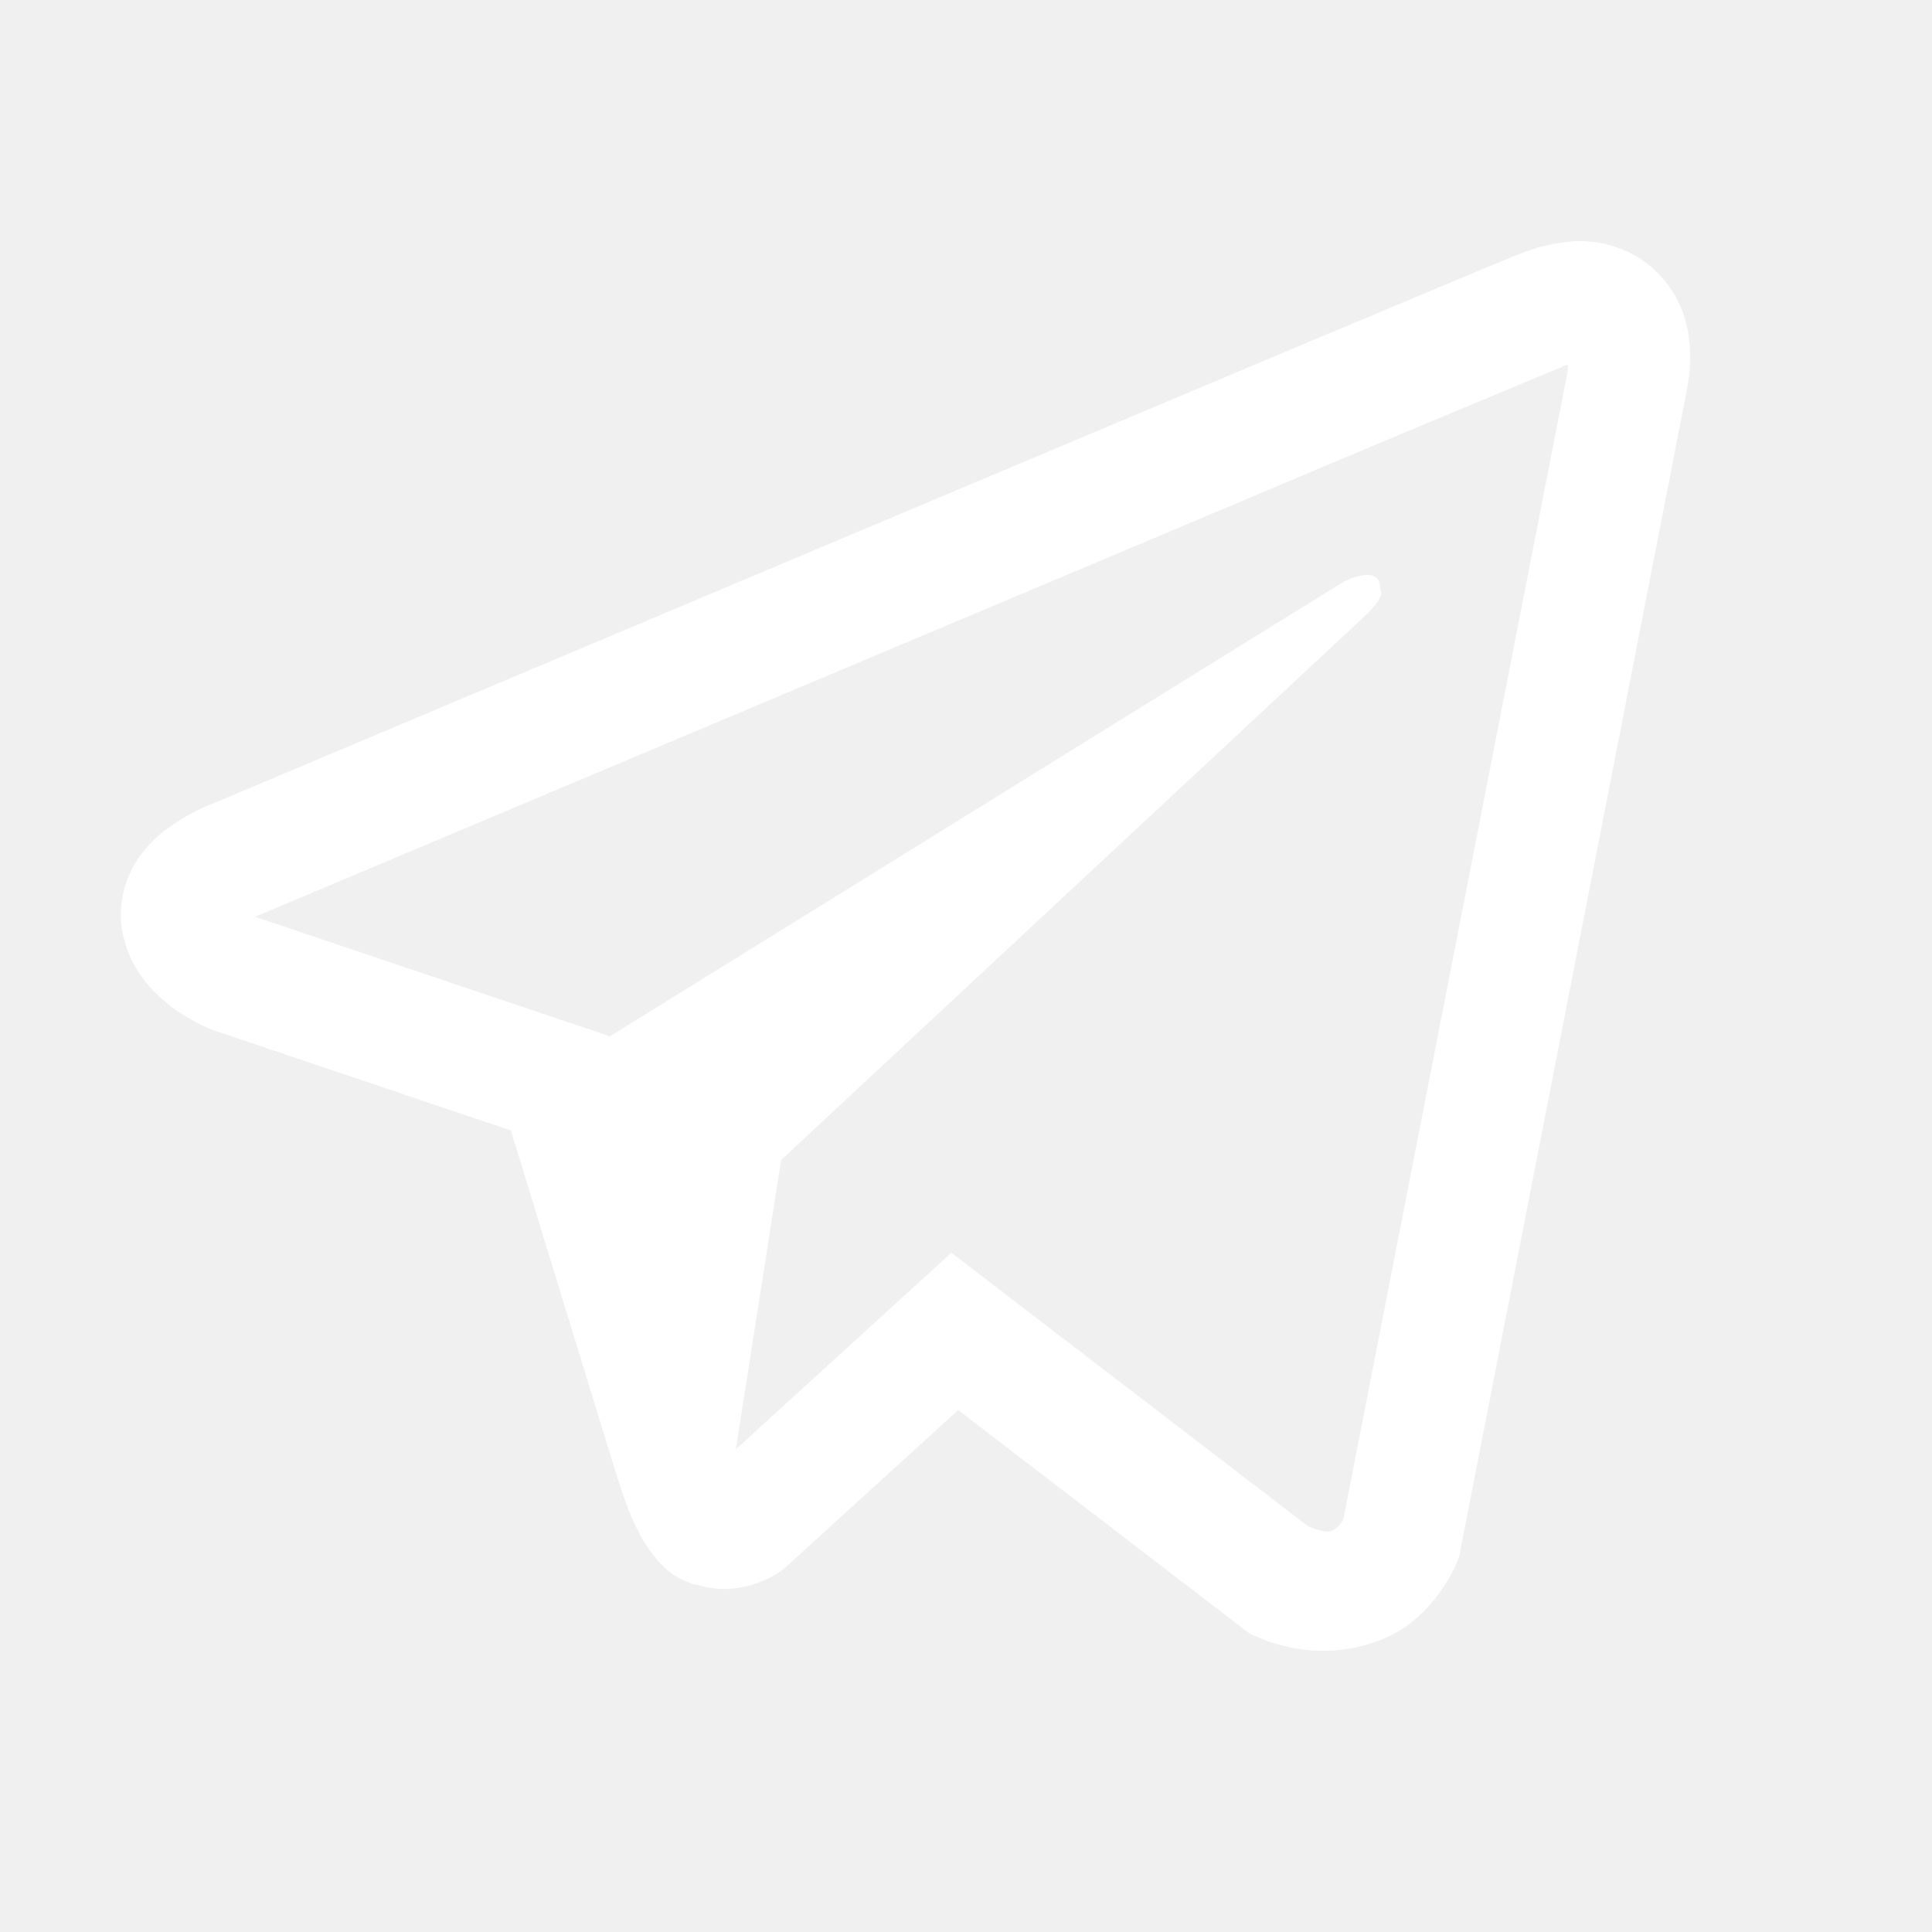
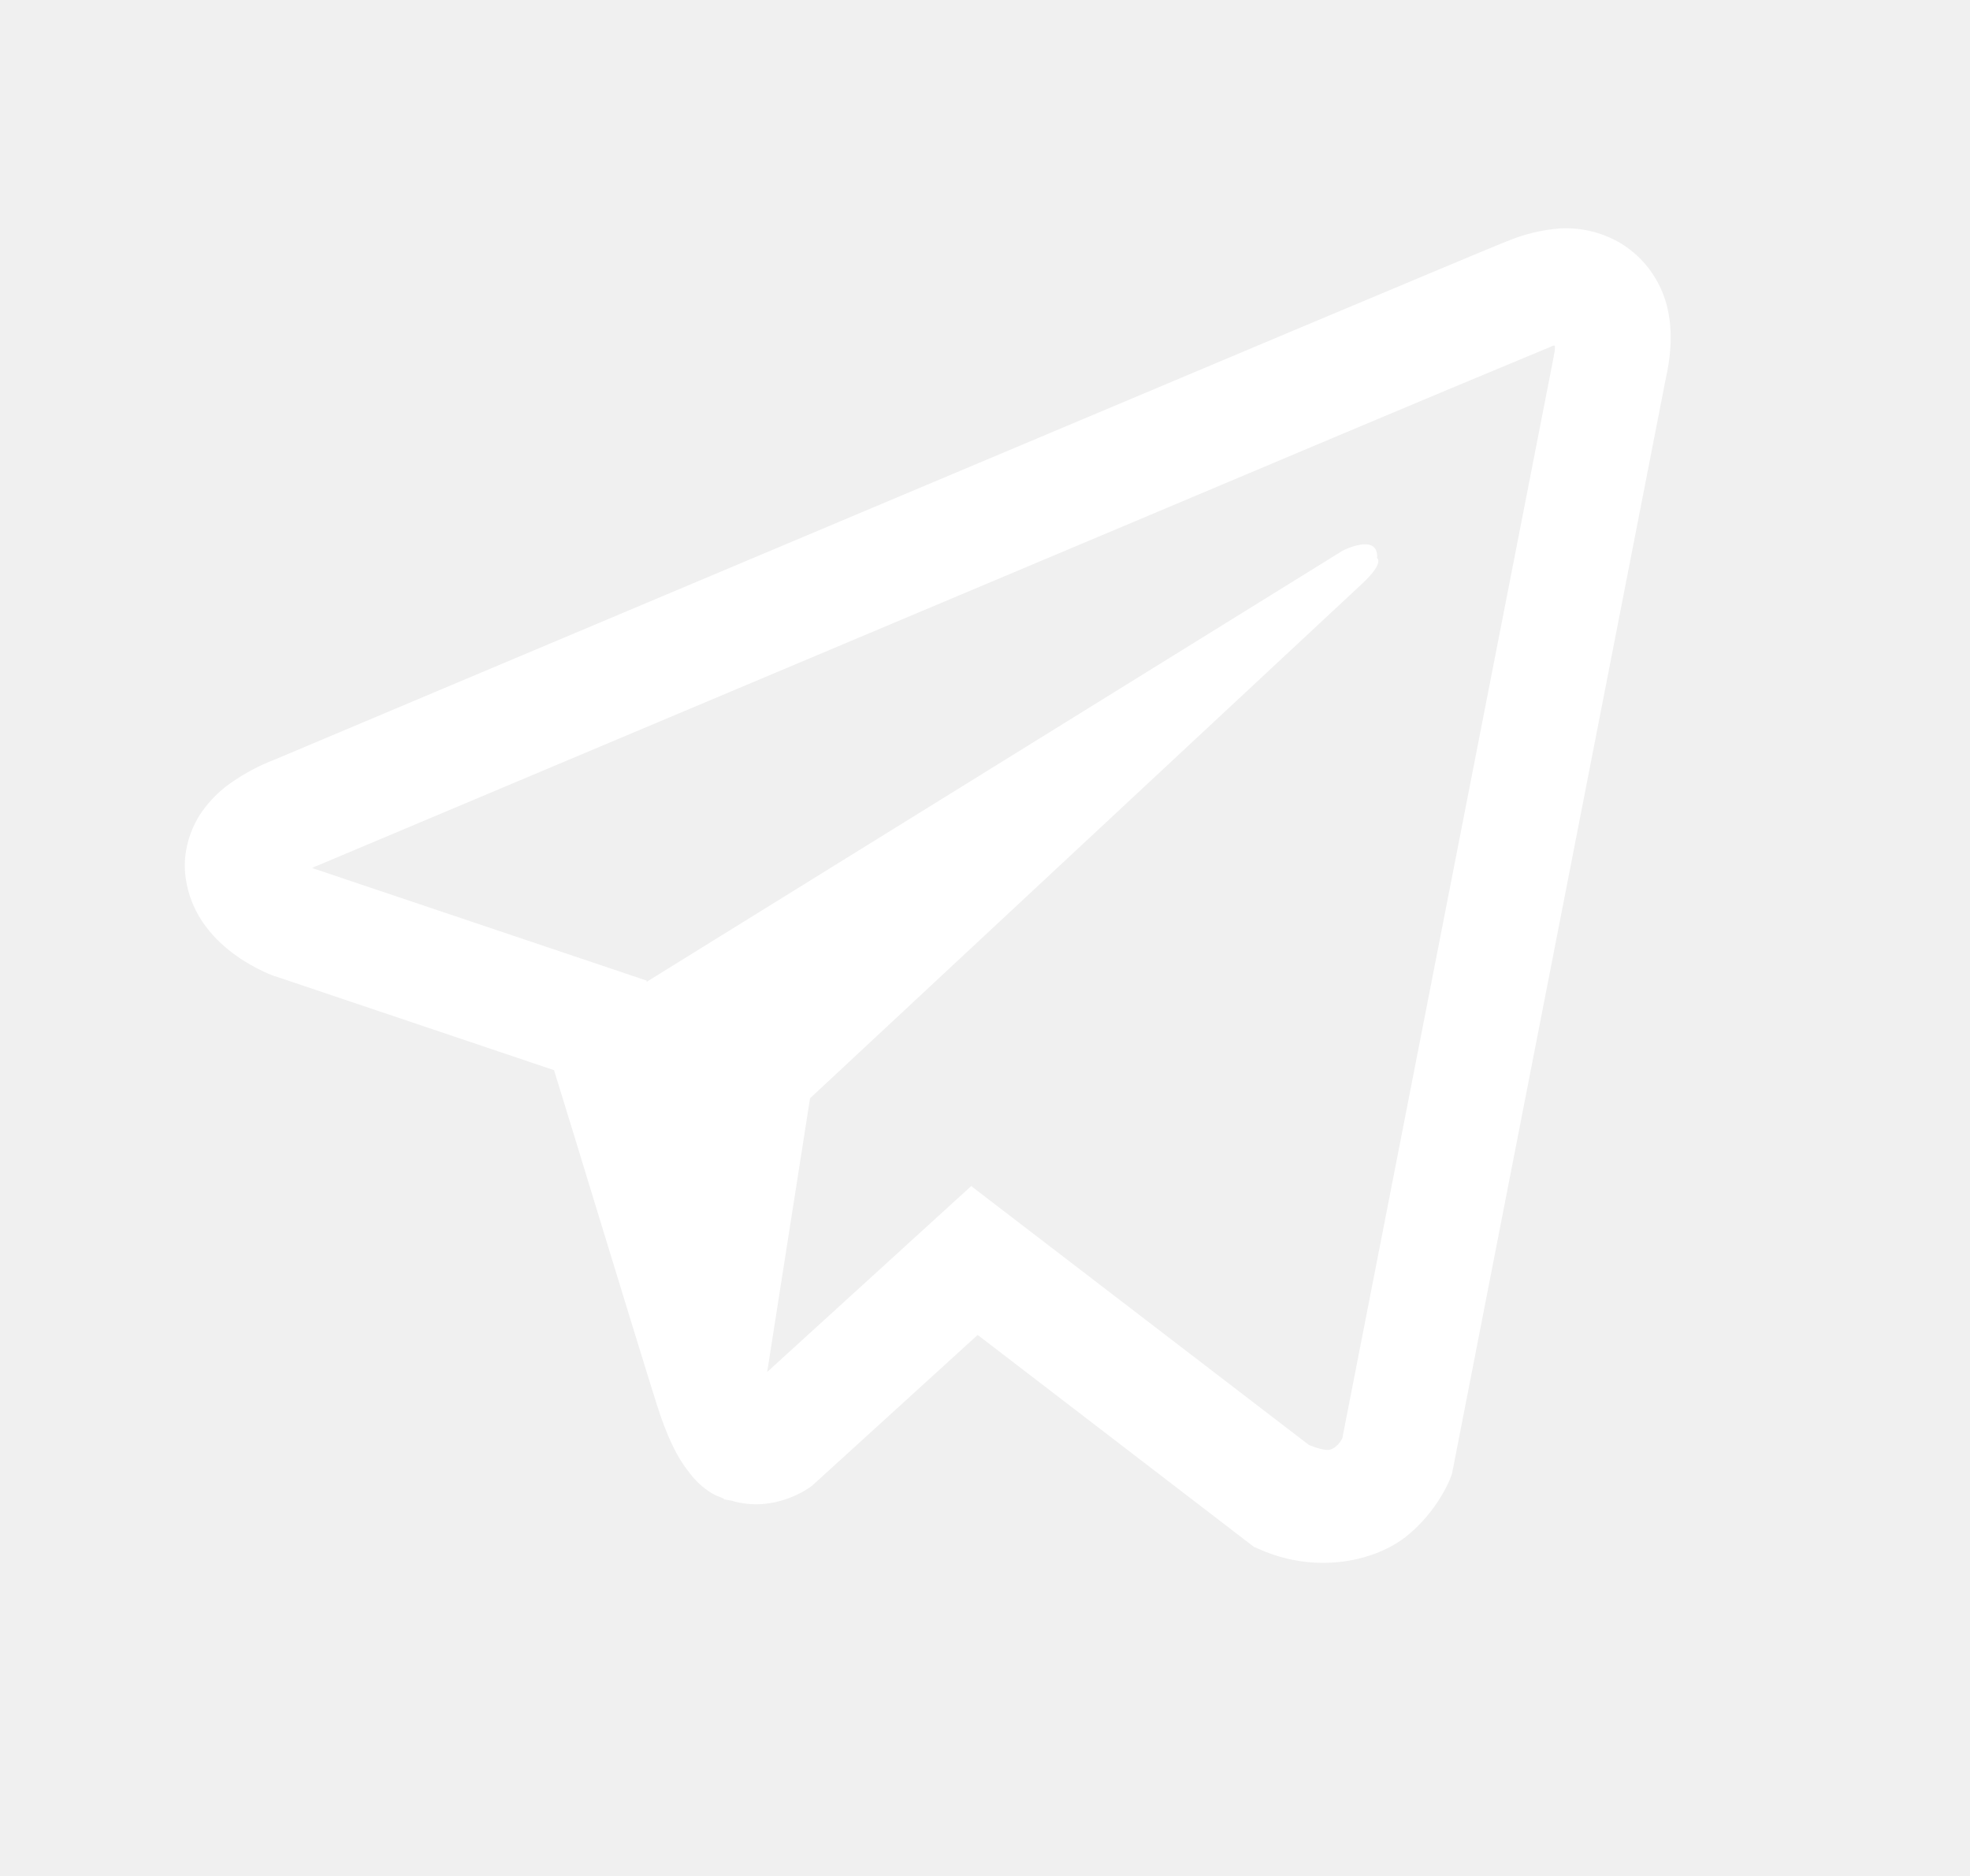
- <svg xmlns="http://www.w3.org/2000/svg" width="26" height="26" viewBox="0 0 26 26" fill="none">
-   <path d="M21.182 3.247C20.921 3.266 20.665 3.327 20.424 3.428H20.421C20.189 3.52 19.088 3.983 17.414 4.685L11.416 7.211C7.113 9.023 2.882 10.807 2.882 10.807L2.932 10.788C2.932 10.788 2.641 10.883 2.336 11.092C2.148 11.212 1.986 11.369 1.86 11.553C1.71 11.772 1.59 12.108 1.635 12.455C1.708 13.041 2.088 13.393 2.361 13.588C2.637 13.784 2.901 13.876 2.901 13.876H2.907L6.875 15.213C7.052 15.784 8.084 19.173 8.331 19.954C8.478 20.421 8.62 20.712 8.798 20.935C8.884 21.049 8.985 21.144 9.106 21.22C9.169 21.257 9.236 21.286 9.306 21.306L9.265 21.297C9.277 21.3 9.287 21.309 9.296 21.313C9.328 21.322 9.35 21.325 9.392 21.331C10.02 21.522 10.524 21.132 10.524 21.132L10.553 21.109L12.895 18.976L16.821 21.988L16.91 22.026C17.729 22.385 18.557 22.185 18.995 21.833C19.437 21.478 19.608 21.023 19.608 21.023L19.636 20.95L22.67 5.408C22.756 5.025 22.778 4.665 22.683 4.317C22.585 3.964 22.359 3.661 22.049 3.466C21.788 3.308 21.486 3.231 21.182 3.247ZM21.1 4.912C21.096 4.964 21.106 4.958 21.084 5.056V5.065L18.078 20.446C18.065 20.468 18.043 20.516 17.983 20.564C17.92 20.614 17.869 20.646 17.605 20.541L12.803 16.859L9.903 19.503L10.512 15.611L18.358 8.299C18.681 7.998 18.573 7.935 18.573 7.935C18.596 7.566 18.085 7.827 18.085 7.827L8.192 13.956L8.188 13.939L3.447 12.343V12.339L3.434 12.337C3.443 12.334 3.451 12.331 3.459 12.327L3.485 12.314L3.51 12.305C3.51 12.305 7.744 10.521 12.048 8.709C14.202 7.802 16.373 6.888 18.043 6.182C19.033 5.766 20.025 5.351 21.017 4.939C21.084 4.913 21.052 4.913 21.1 4.913V4.912Z" fill="white" />
+ <svg xmlns="http://www.w3.org/2000/svg" width="21" height="20" viewBox="0 0 21 20" fill="none">
+   <path d="M16.637 2.435C16.441 2.449 16.249 2.495 16.068 2.571H16.066C15.892 2.64 15.067 2.987 13.811 3.514L9.313 5.408C6.085 6.767 2.912 8.105 2.912 8.105L2.95 8.091C2.95 8.091 2.731 8.163 2.502 8.319C2.361 8.409 2.24 8.527 2.145 8.665C2.033 8.829 1.943 9.081 1.977 9.341C2.031 9.781 2.317 10.045 2.521 10.191C2.729 10.338 2.926 10.407 2.926 10.407H2.931L5.906 11.409C6.04 11.838 6.813 14.38 6.999 14.966C7.109 15.315 7.215 15.534 7.349 15.701C7.413 15.787 7.489 15.858 7.58 15.915C7.627 15.943 7.677 15.964 7.73 15.98L7.699 15.972C7.708 15.975 7.716 15.982 7.722 15.985C7.747 15.991 7.763 15.994 7.794 15.998C8.265 16.141 8.644 15.849 8.644 15.849L8.665 15.832L10.422 14.232L13.366 16.491L13.433 16.52C14.047 16.789 14.669 16.639 14.997 16.375C15.328 16.108 15.457 15.768 15.457 15.768L15.478 15.713L17.753 4.056C17.818 3.768 17.834 3.499 17.763 3.238C17.689 2.973 17.52 2.745 17.287 2.6C17.092 2.481 16.865 2.424 16.637 2.435ZM16.575 3.684C16.573 3.723 16.58 3.718 16.563 3.792V3.799L14.309 15.334C14.299 15.351 14.283 15.387 14.238 15.423C14.19 15.46 14.152 15.484 13.954 15.406L10.353 12.645L8.178 14.627L8.635 11.709L14.519 6.224C14.761 5.999 14.68 5.951 14.68 5.951C14.697 5.674 14.314 5.87 14.314 5.87L6.894 10.467L6.892 10.454L3.335 9.257V9.255L3.326 9.253C3.333 9.251 3.339 9.248 3.345 9.245L3.364 9.236L3.383 9.229C3.383 9.229 6.558 7.891 9.786 6.532C11.402 5.851 13.031 5.166 14.283 4.637C15.026 4.324 15.769 4.013 16.513 3.704C16.563 3.685 16.539 3.685 16.575 3.685V3.684Z" fill="white" />
</svg>
